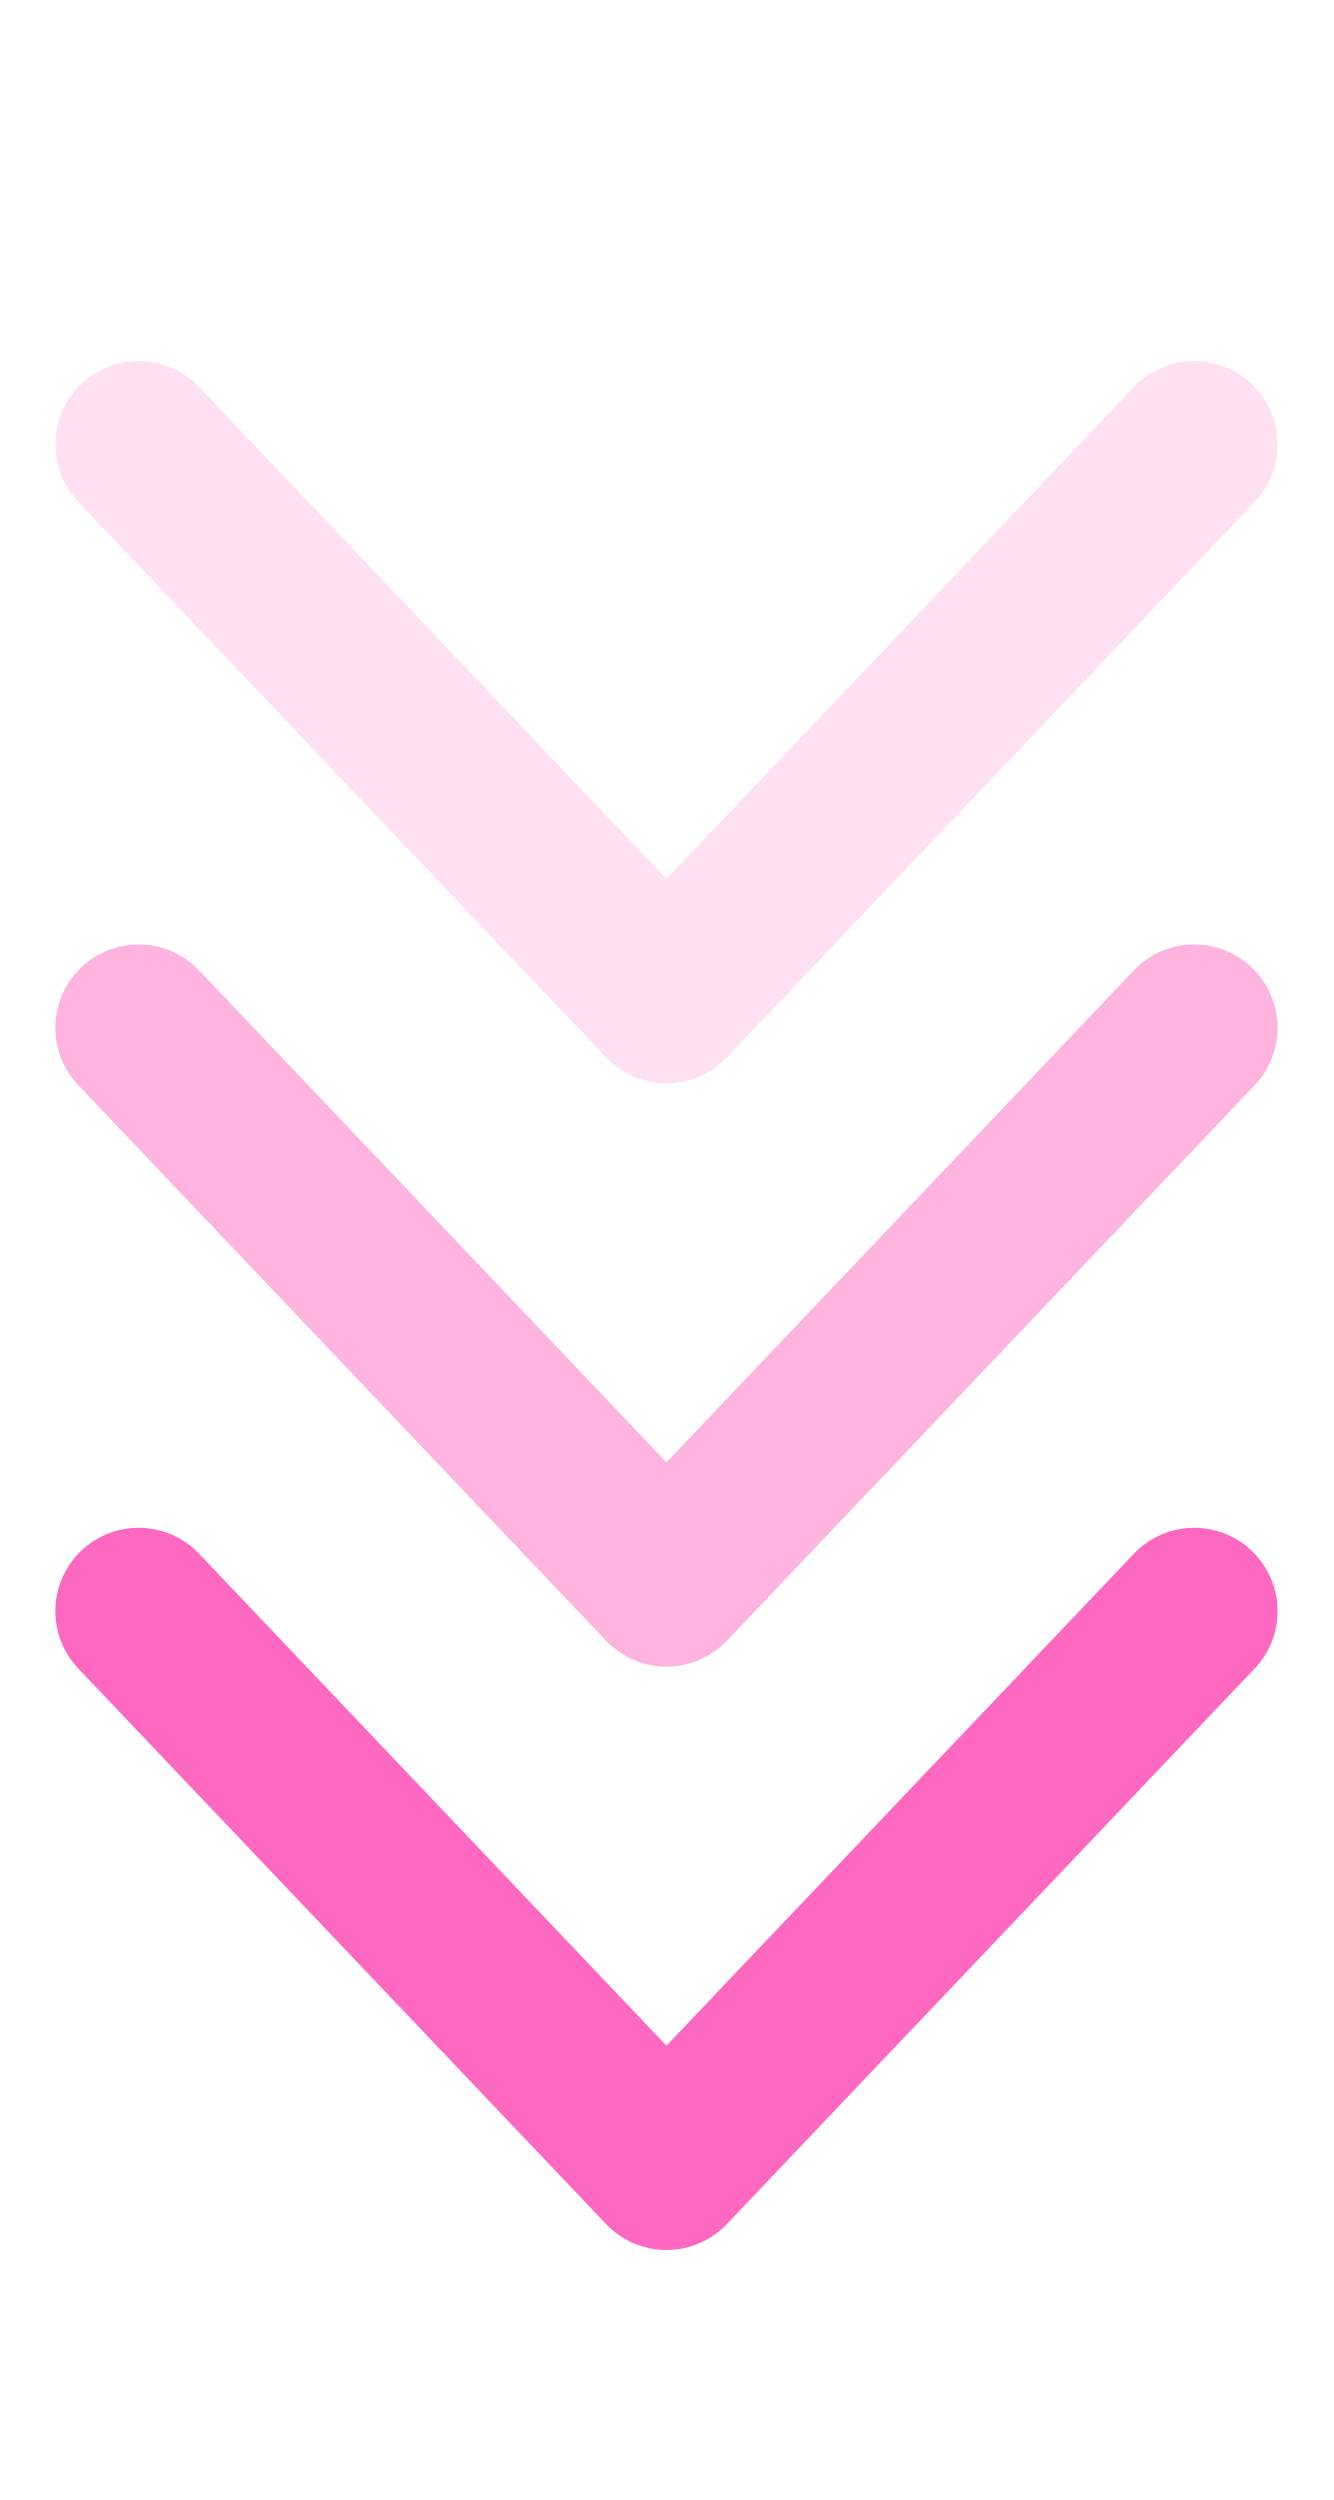
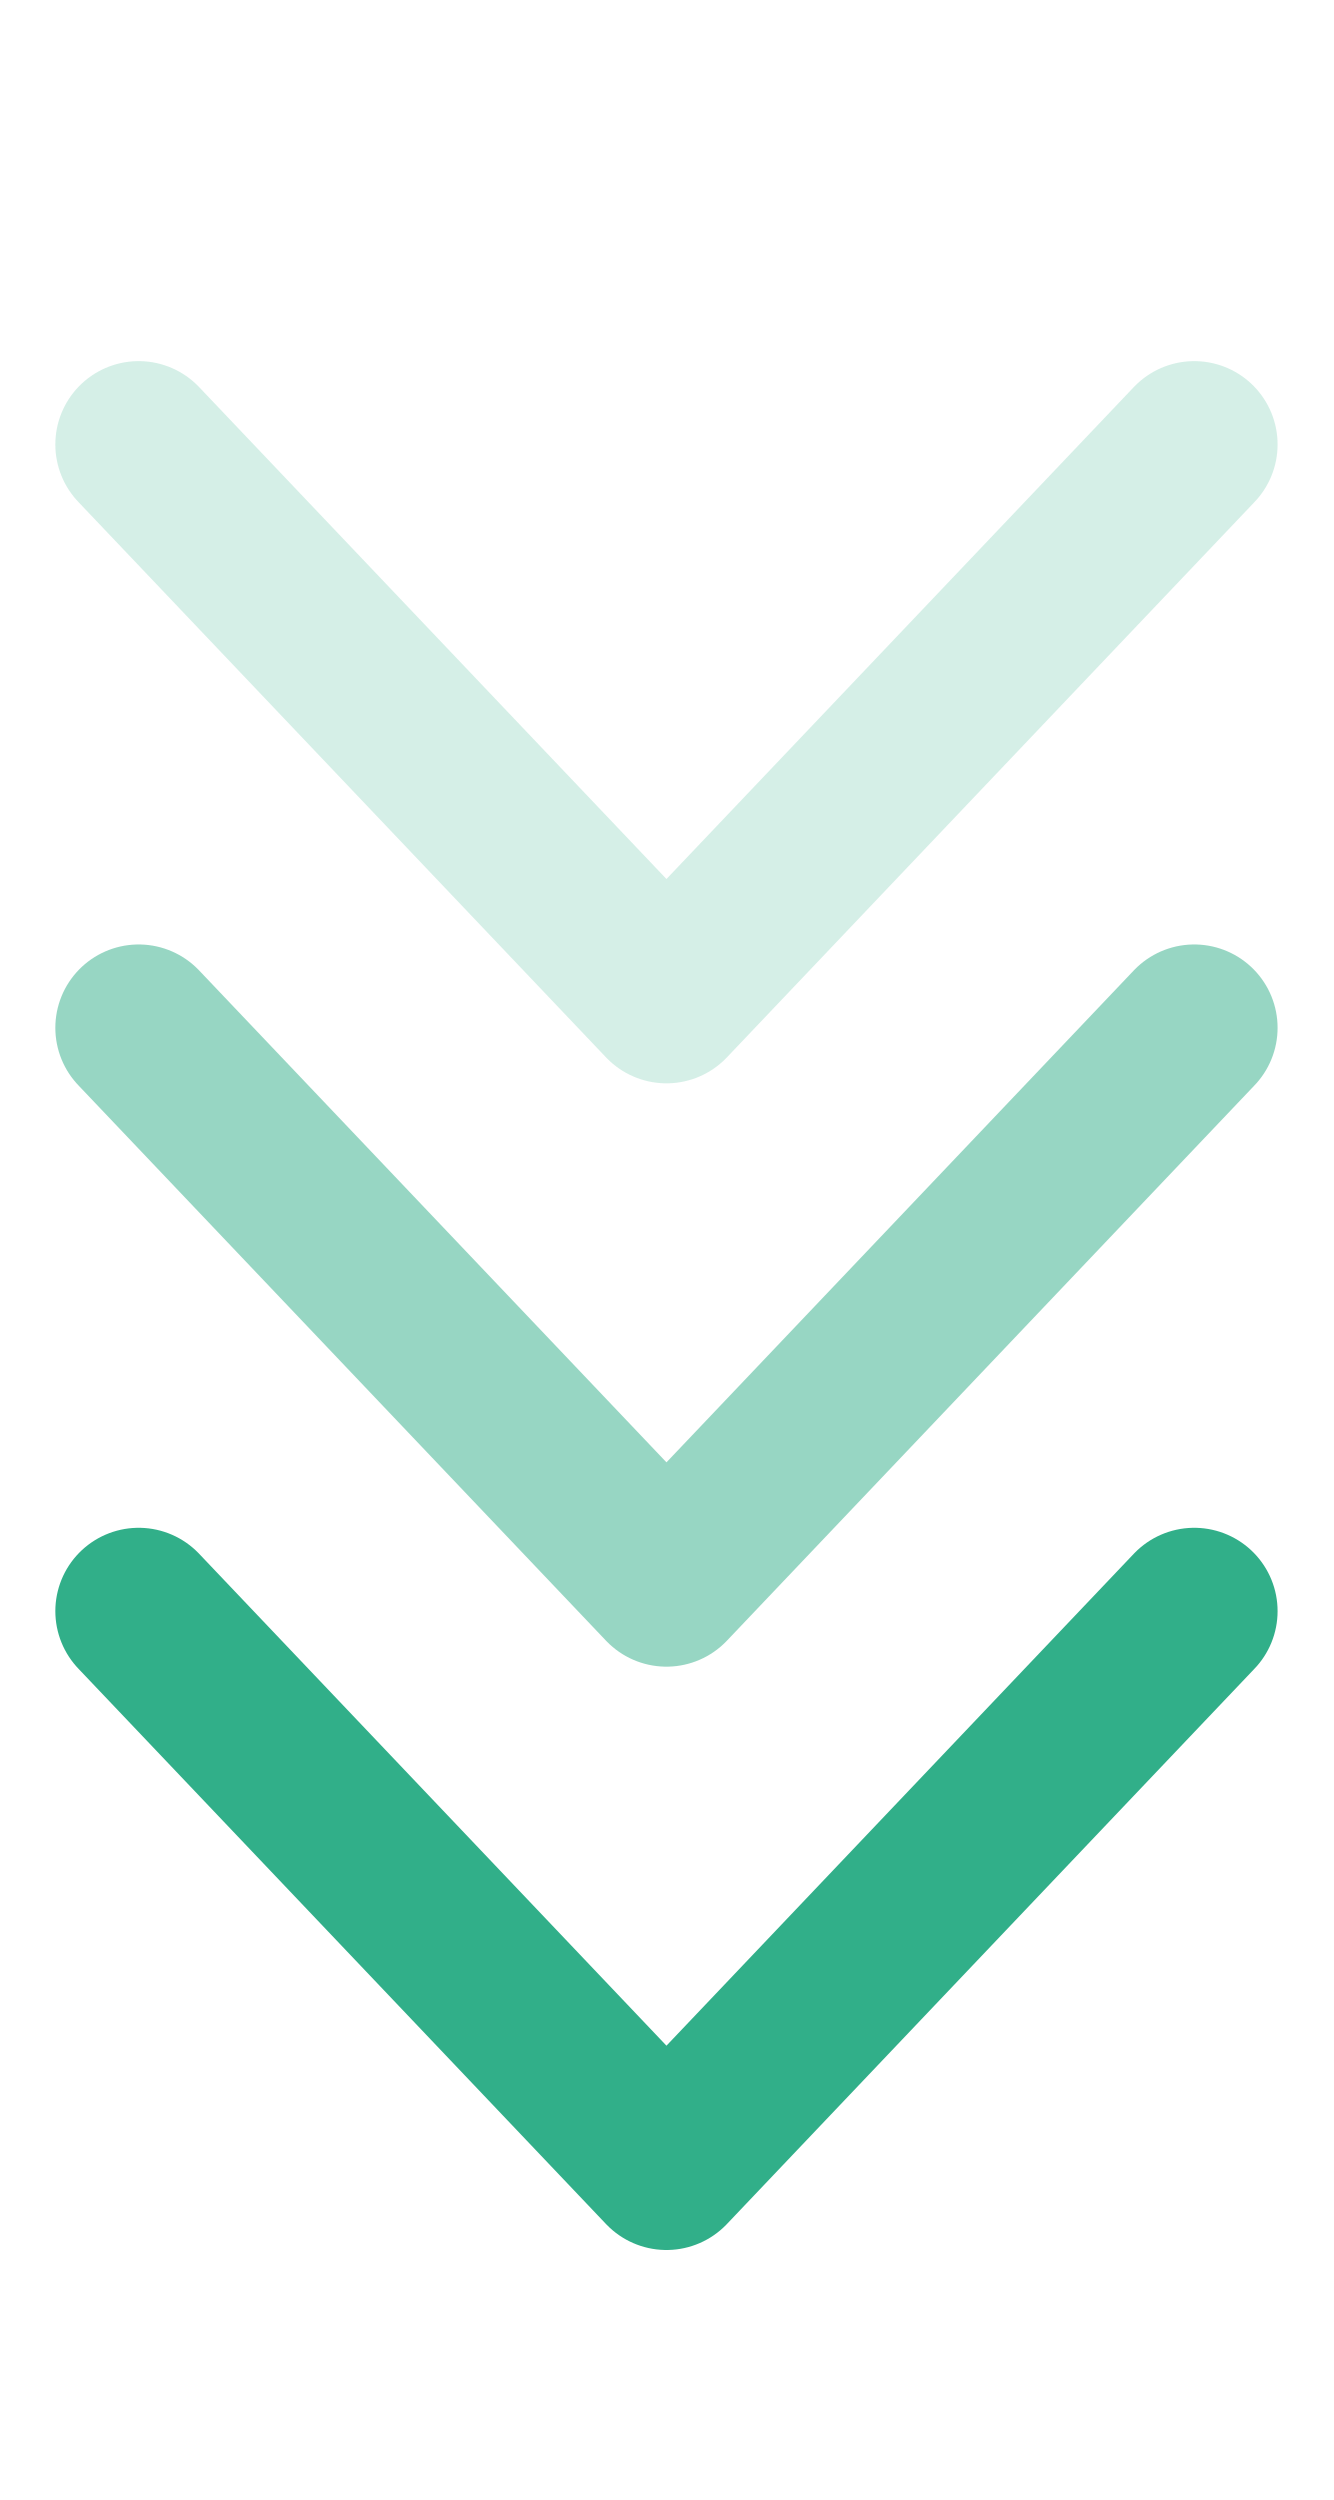
<svg xmlns="http://www.w3.org/2000/svg" width="32" height="60" viewBox="0 0 32 60" fill="none">
-   <path d="M3.328 38.667L15.995 52L28.662 38.667" stroke="#FF68C0" stroke-width="4" stroke-linecap="round" stroke-linejoin="round" />
-   <path d="M3.328 24.667L15.995 38L28.662 24.667" stroke="#FF68C0" stroke-opacity="0.5" stroke-width="4" stroke-linecap="round" stroke-linejoin="round" />
-   <path d="M3.328 10.667L15.995 24L28.662 10.667" stroke="#FF68C0" stroke-opacity="0.2" stroke-width="4" stroke-linecap="round" stroke-linejoin="round" />
+   <path d="M3.328 38.667L15.995 52L28.662 38.667" stroke="#31AF89" stroke-width="4" stroke-linecap="round" stroke-linejoin="round" />
+   <path d="M3.328 24.667L15.995 38L28.662 24.667" stroke="#31AF89" stroke-opacity="0.5" stroke-width="4" stroke-linecap="round" stroke-linejoin="round" />
+   <path d="M3.328 10.667L15.995 24L28.662 10.667" stroke="#31AF89" stroke-opacity="0.2" stroke-width="4" stroke-linecap="round" stroke-linejoin="round" />
</svg>
